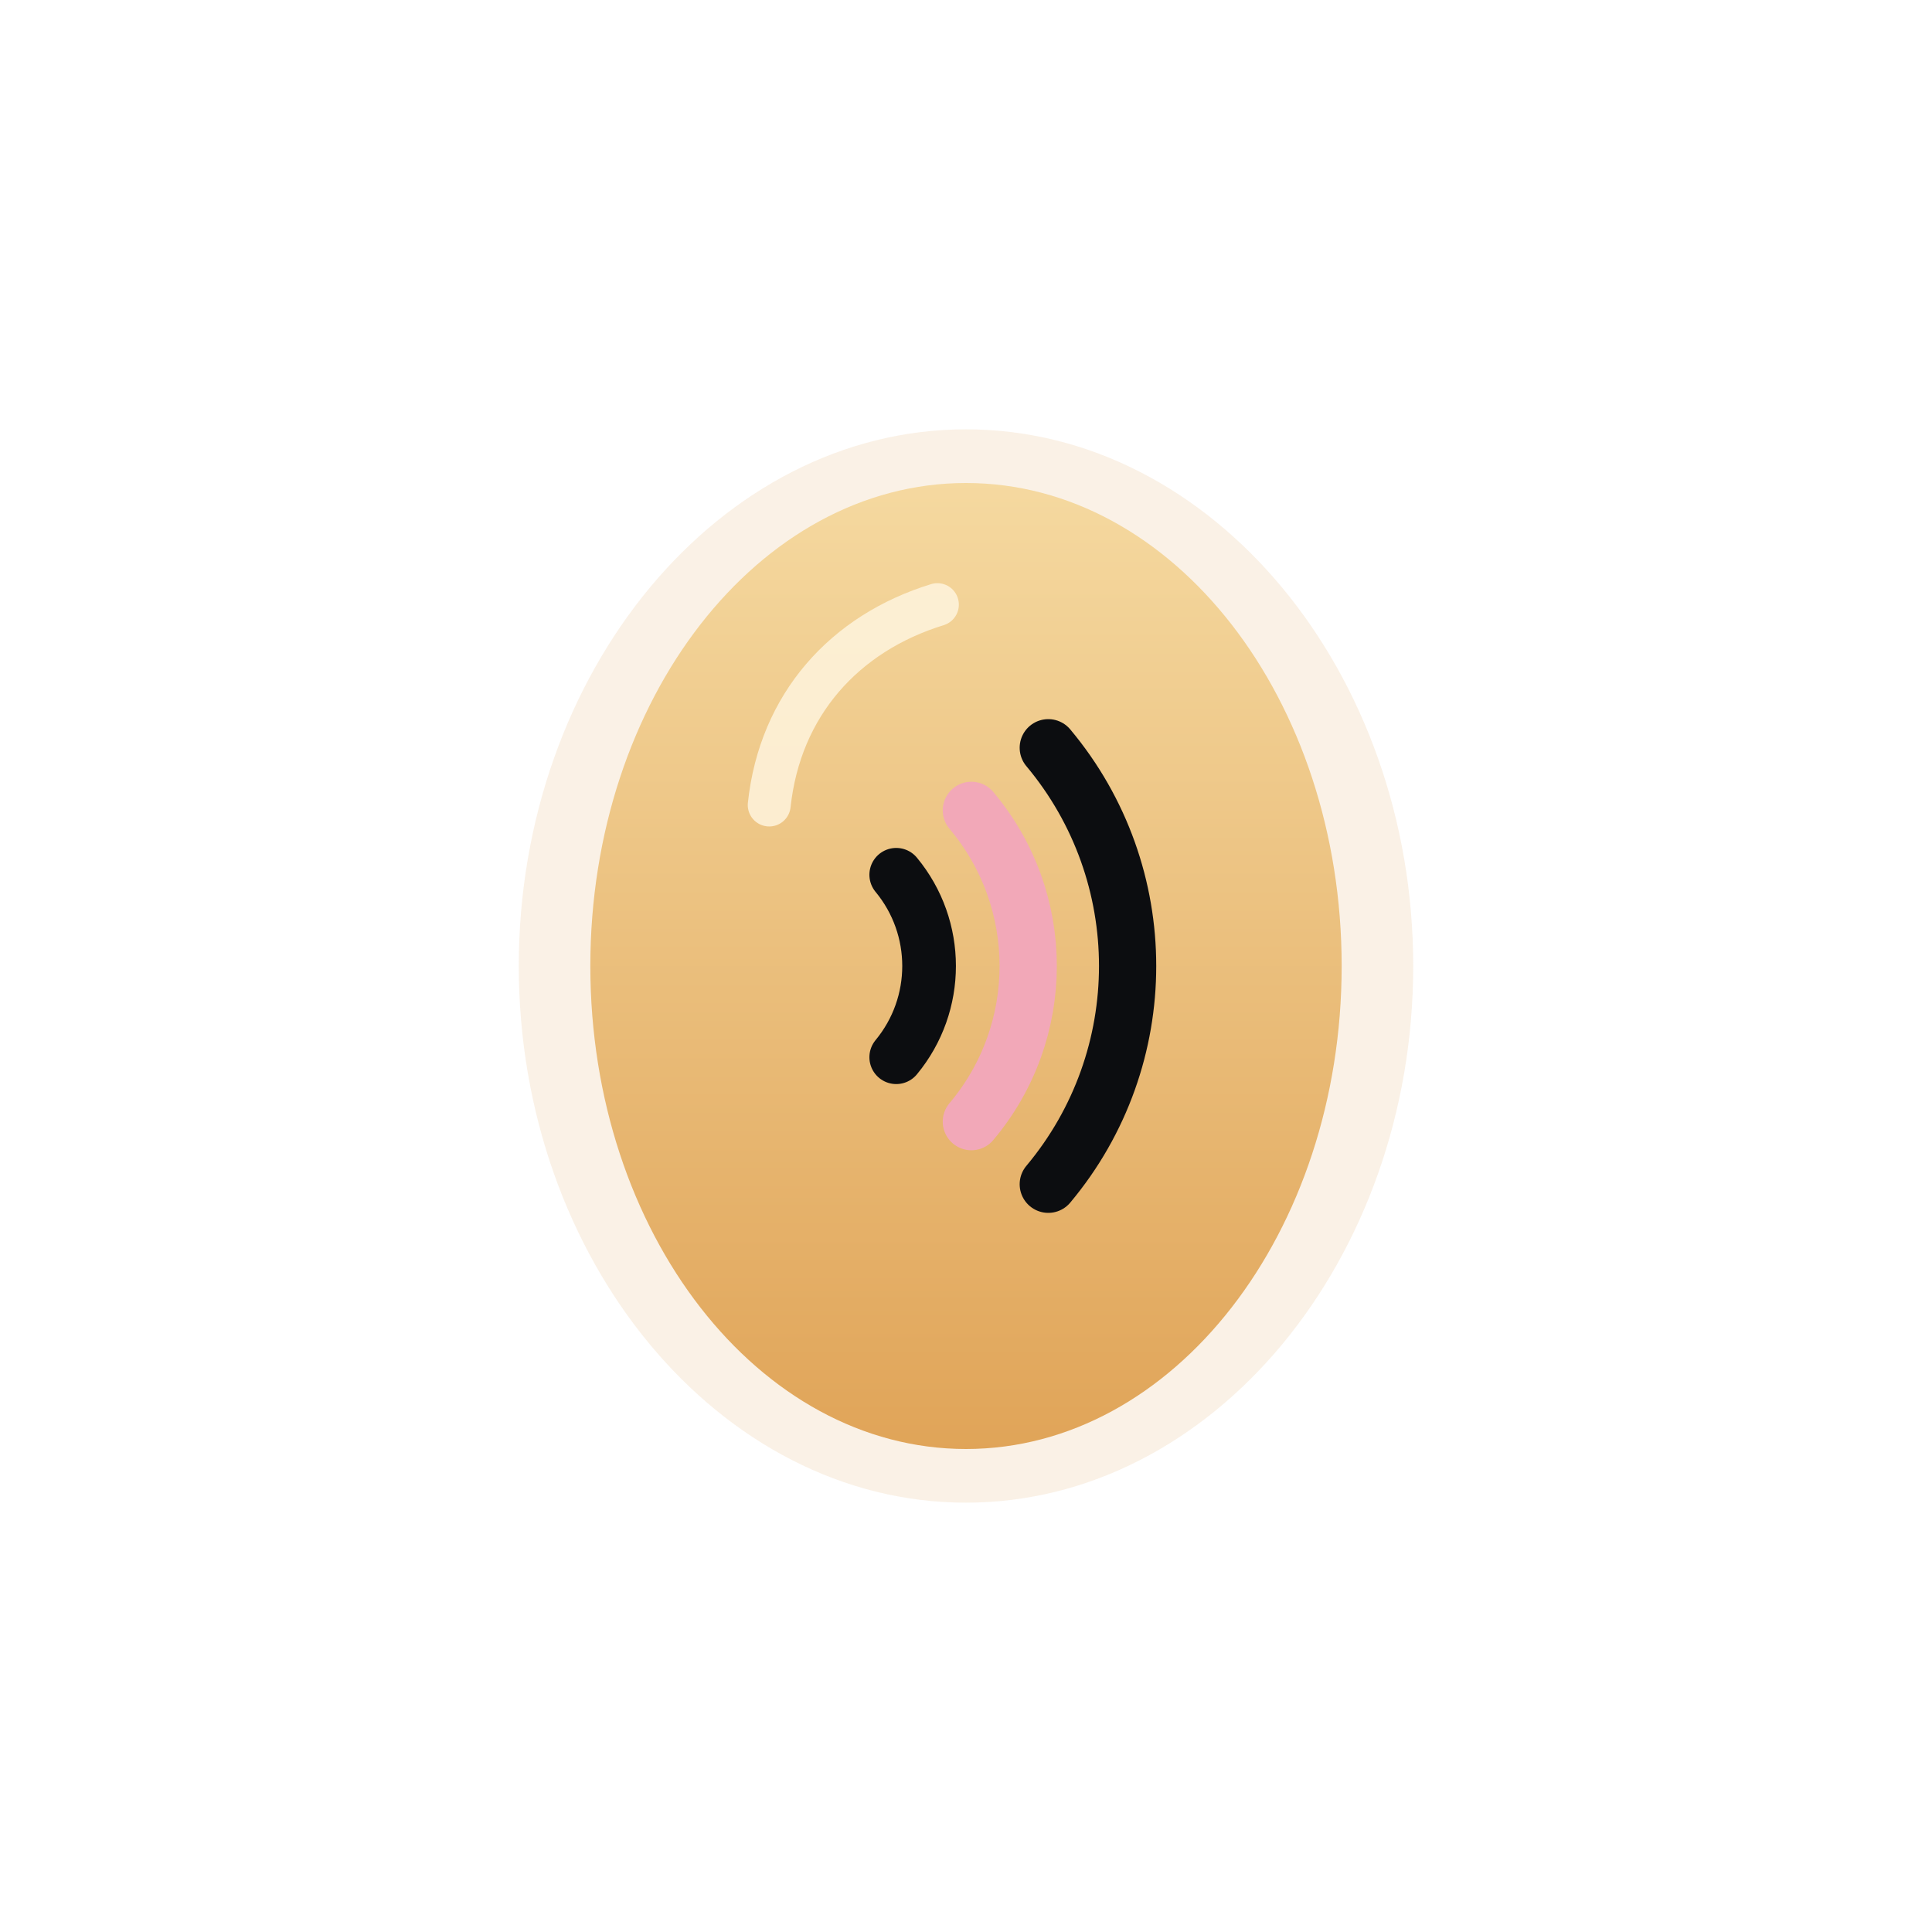
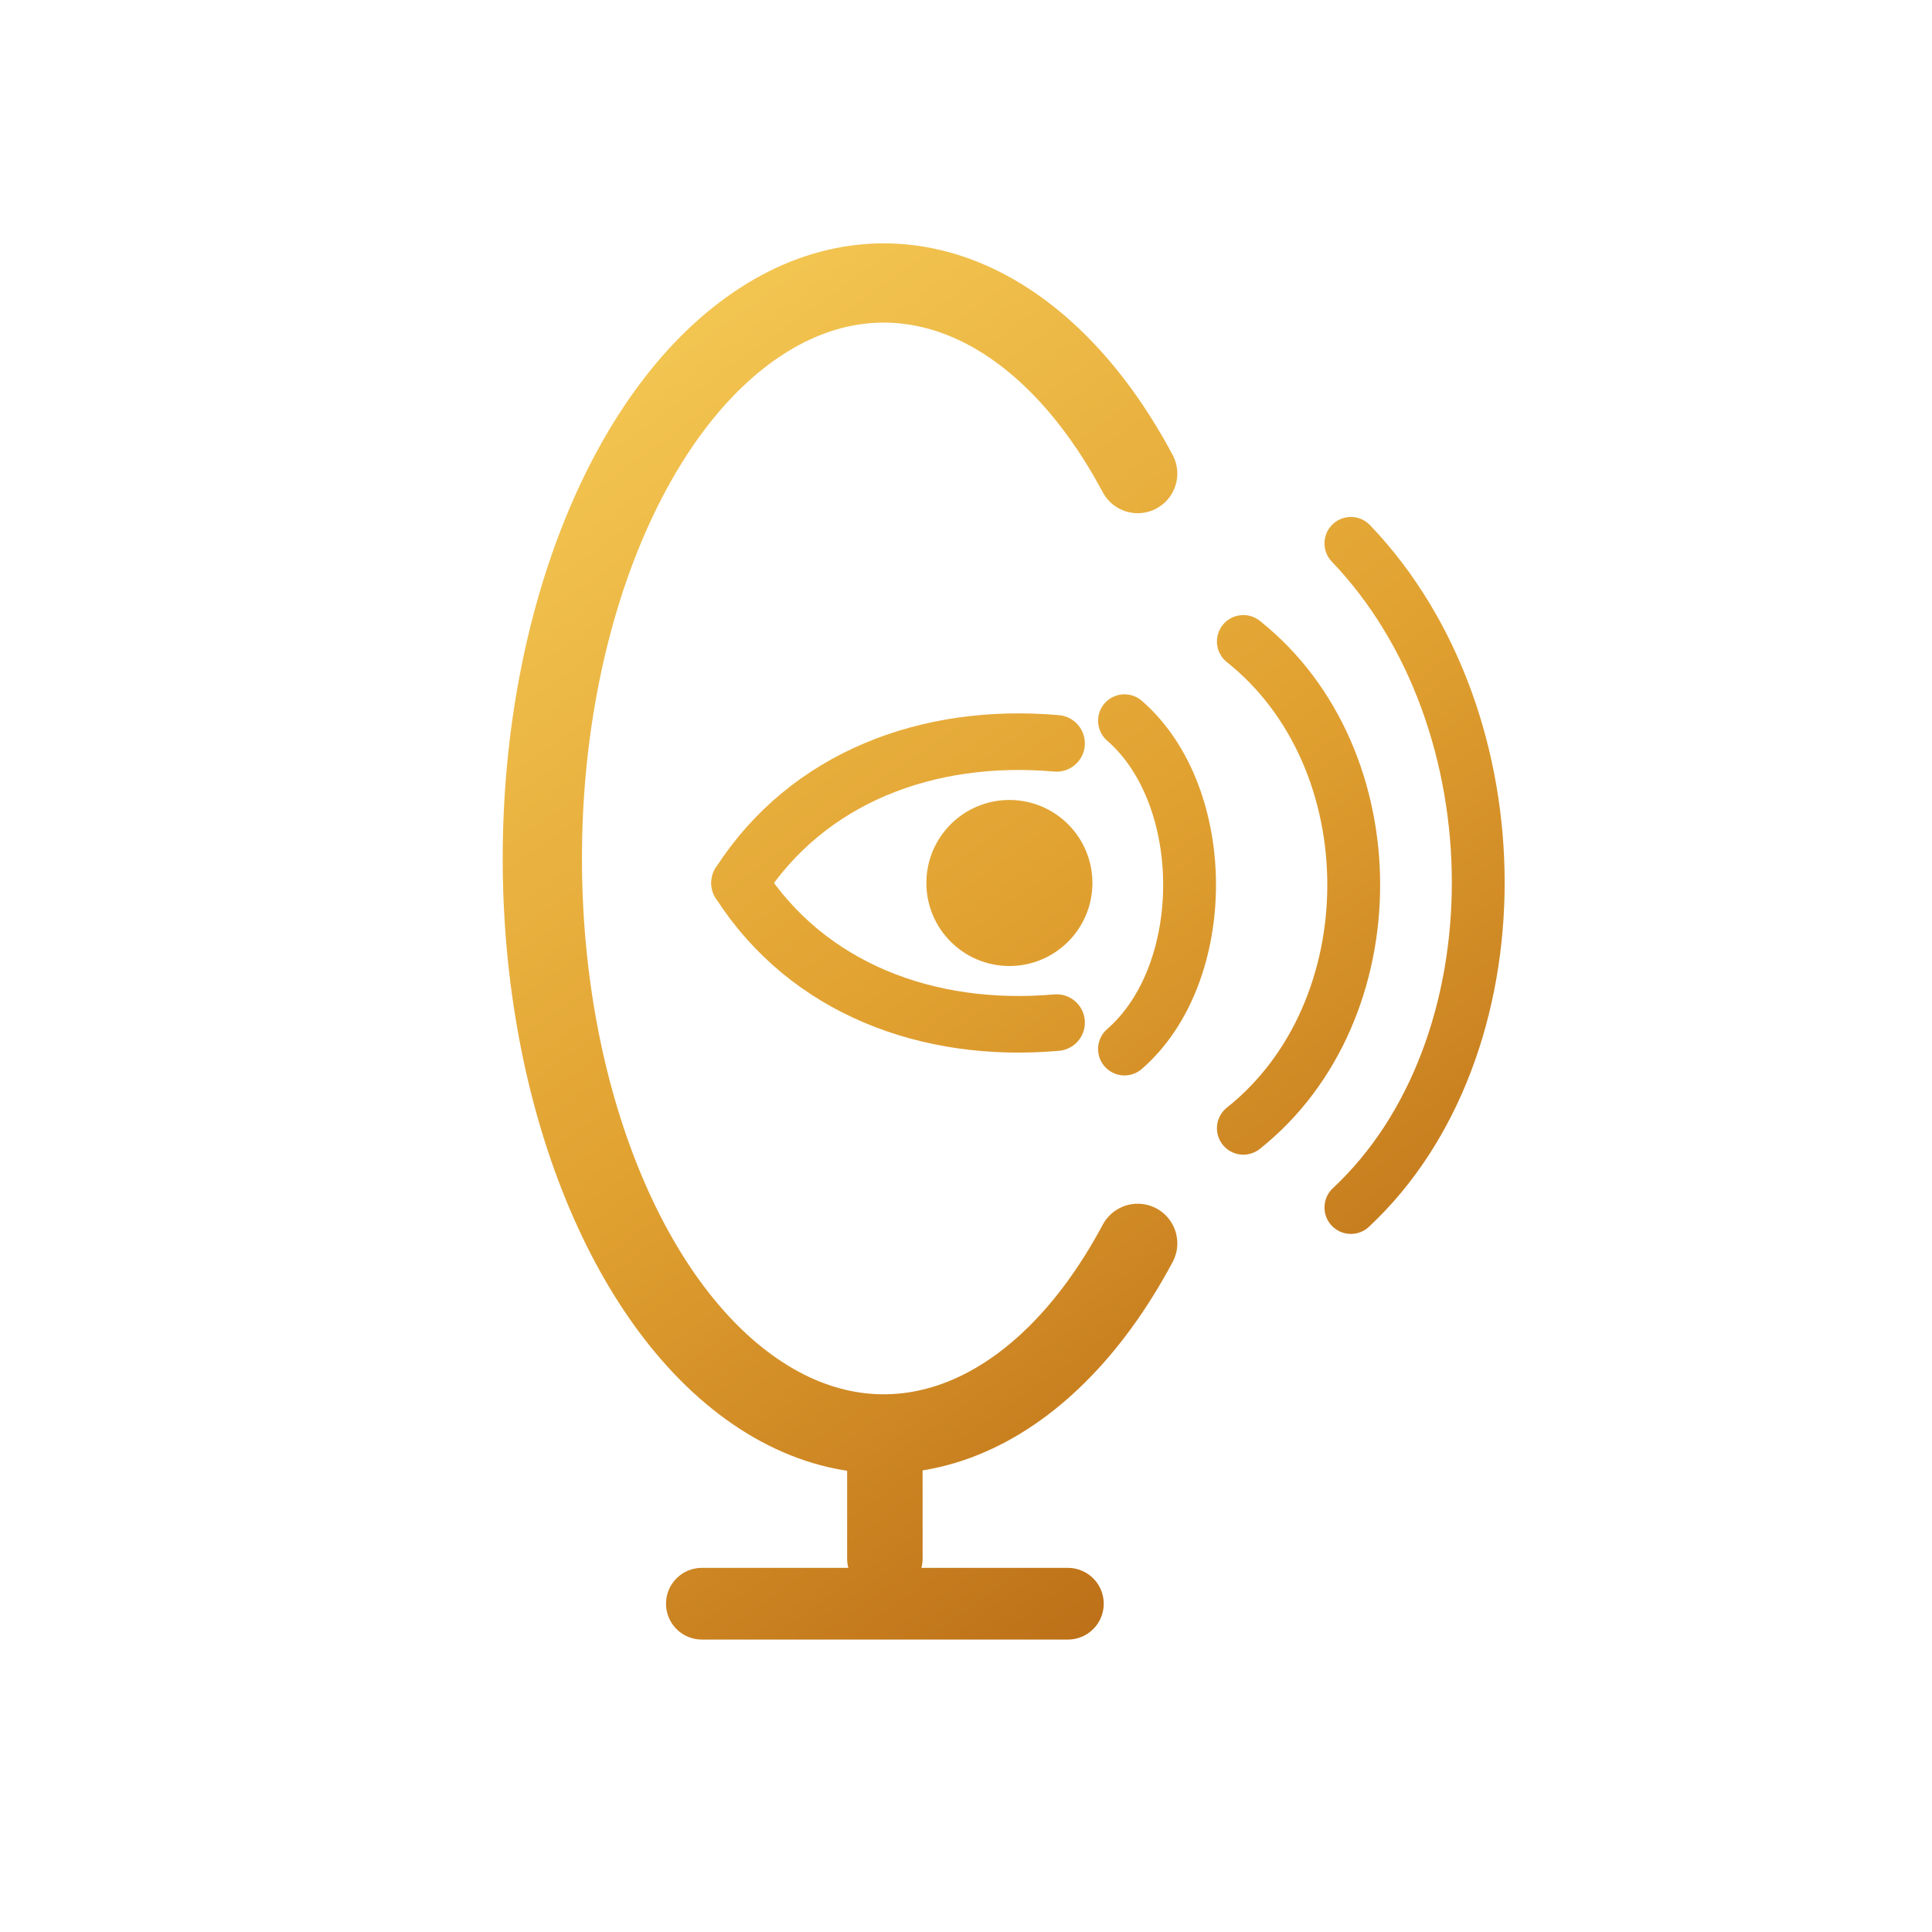
- <svg xmlns="http://www.w3.org/2000/svg" viewBox="0 0 108 108" role="img" aria-label="VisionMirror">
+ <svg xmlns="http://www.w3.org/2000/svg" viewBox="0 0 1024 1024" role="img" aria-label="VisionMirror">
  <defs>
-     <linearGradient id="g" x1="0" y1="0" x2="0" y2="1">
-       <stop offset="0" stop-color="#F5D9A0" />
-       <stop offset="1" stop-color="#E0A458" />
+     <linearGradient id="g" gradientUnits="userSpaceOnUse" x1="260" y1="120" x2="800" y2="880">
+       <stop offset="0" stop-color="#F8CF5A" />
+       <stop offset=".5" stop-color="#E0A030" />
+       <stop offset="1" stop-color="#AE5C0E" />
    </linearGradient>
  </defs>
-   <path d="M54,24 C67.8,24 79,37.6 79,54 C79,70.4 67.8,84 54,84 C40.2,84 29,70.4 29,54 C29,37.6 40.2,24 54,24 z" fill="#E0A458" fill-opacity=".15" />
-   <path d="M54,27 C65.6,27 75,39.1 75,54 C75,68.9 65.6,81 54,81 C42.4,81 33,68.9 33,54 C33,39.1 42.4,27 54,27 z" fill="url(#g)" />
-   <path d="M43,45 C43.6,39.4 47.2,35.4 52.4,33.8" fill="none" stroke="#FFF6E2" stroke-opacity=".8" stroke-width="2.4" stroke-linecap="round" />
-   <path d="M50.1,48.9 A8,8 0 0 1 50.1,59.1" fill="none" stroke="#0C0D10" stroke-width="3" stroke-linecap="round" />
-   <path d="M54.3,45.3 A13.5,13.5 0 0 1 54.3,62.7" fill="none" stroke="#F2A8B8" stroke-width="3.2" stroke-linecap="round" />
-   <path d="M58.6,41.8 A19,19 0 0 1 58.6,66.2" fill="none" stroke="#0C0D10" stroke-width="3.2" stroke-linecap="round" />
+   <g fill="none" stroke="url(#g)" stroke-linecap="round" stroke-linejoin="round">
+     <path d="M603 251 A181 305 0 1 0 603 659" stroke-width="42" />
+     <path d="M469 760 V826" stroke-width="40" />
+     <path d="M372 850 H566" stroke-width="38" />
+     <path d="M392 468 C428 412 492 388 560 394" stroke-width="30" />
+     <path d="M392 468 C428 524 492 548 560 542" stroke-width="30" />
+     <path d="M596 382 C642 422 642 516 596 556" stroke-width="28" />
+     <path d="M659 340 C737 402 737 536 659 598" stroke-width="28" />
+     <path d="M716 288 C806 382 806 556 716 640" stroke-width="28" />
+   </g>
+   <circle cx="535" cy="468" r="44" fill="url(#g)" />
</svg>
